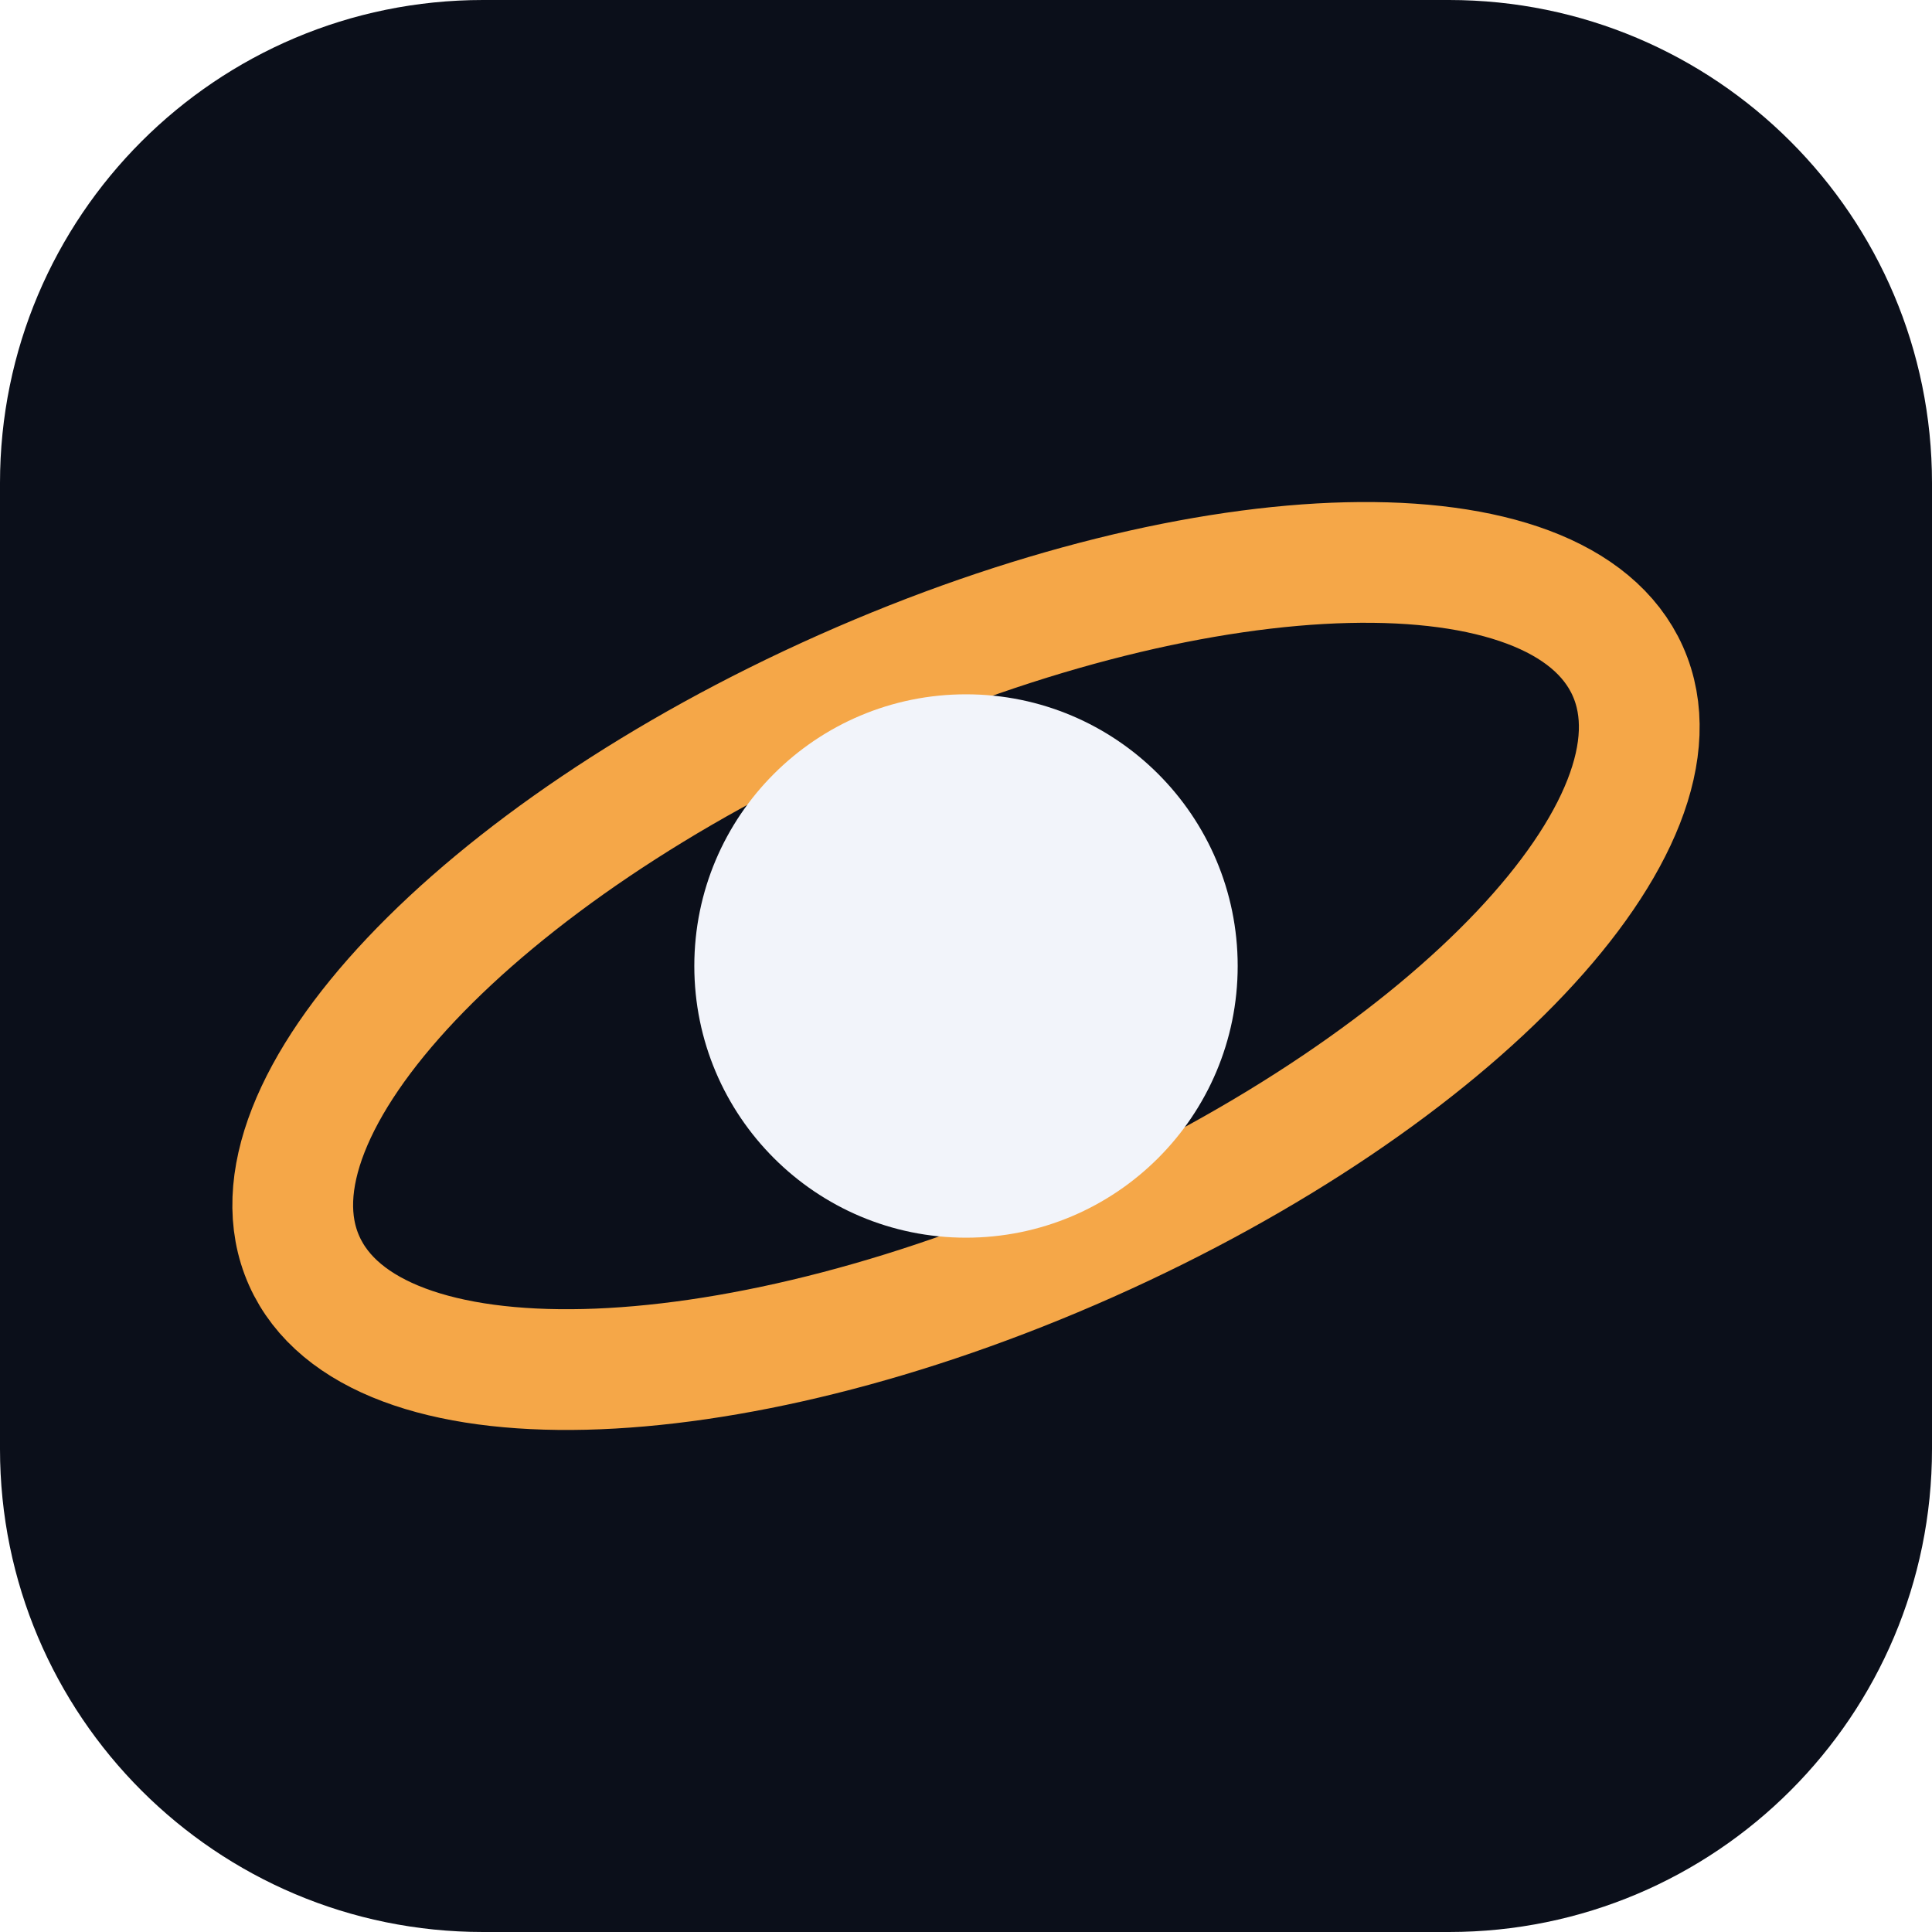
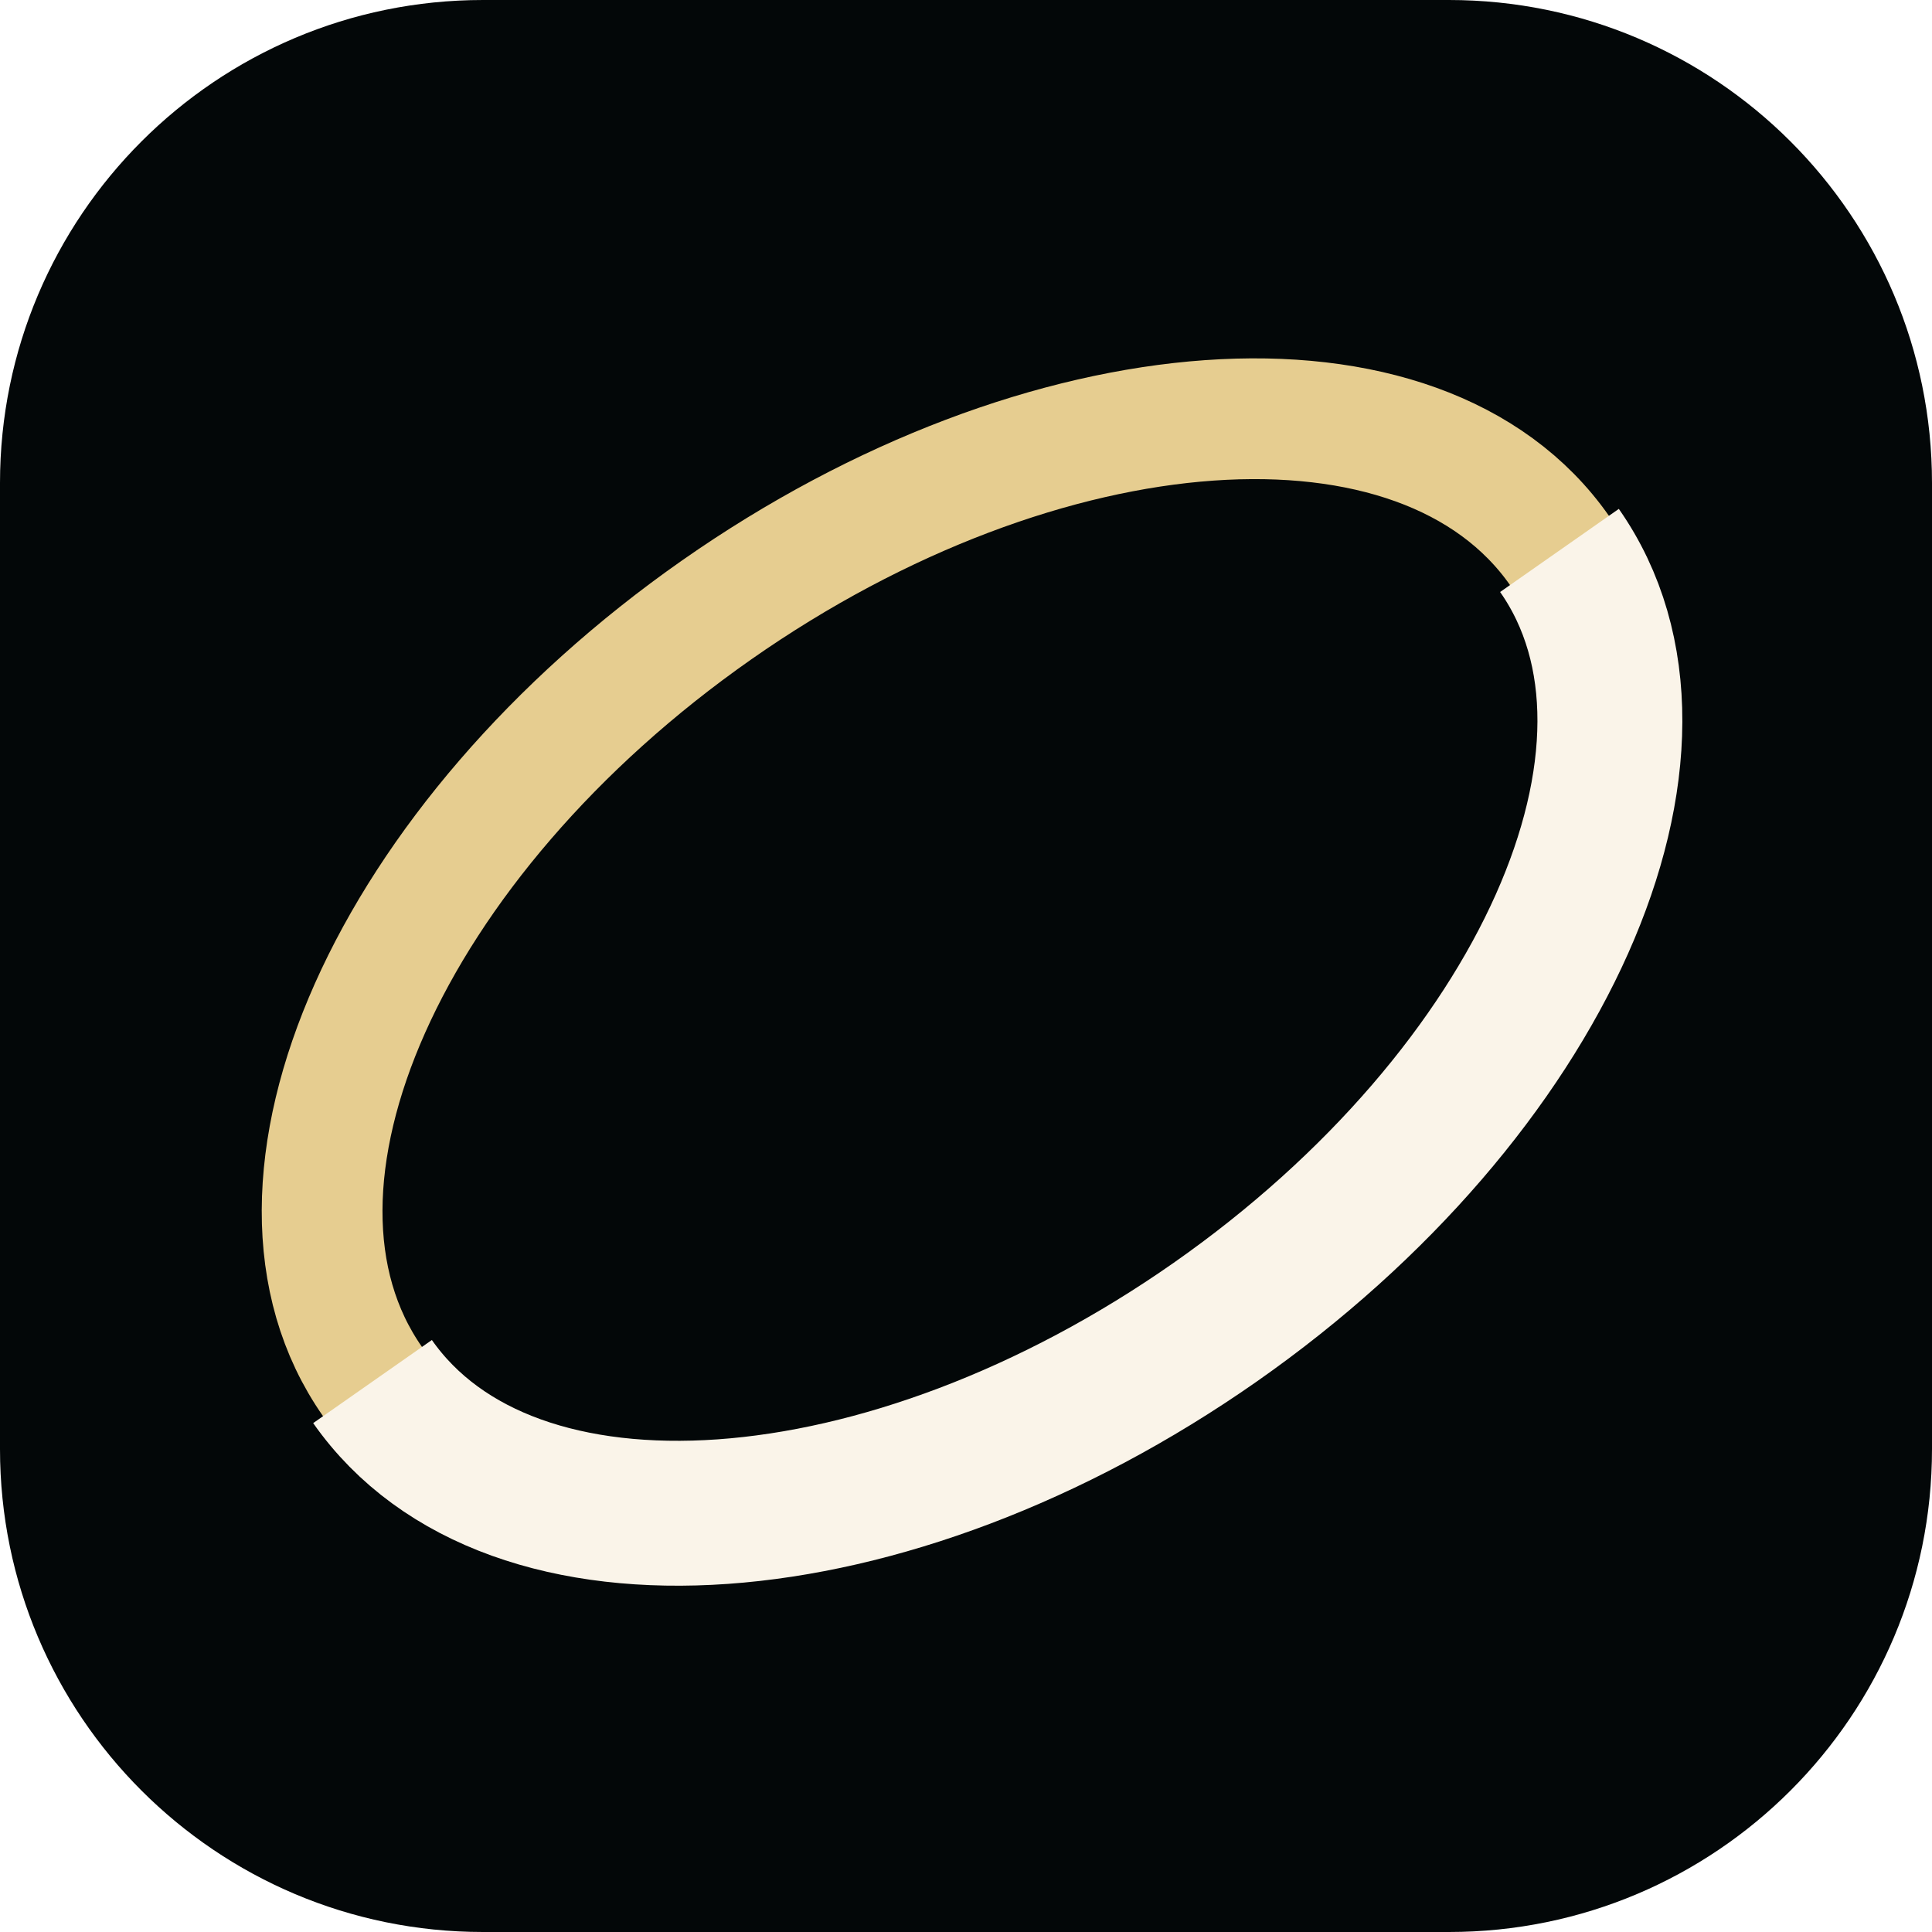
- <svg xmlns="http://www.w3.org/2000/svg" viewBox="0 0 32 32">
-   <rect width="32" height="32" rx="8" fill="#0b0f1a" />
-   <ellipse cx="16" cy="16" rx="12" ry="5" fill="none" stroke="#f5a748" stroke-width="2" transform="rotate(-24 16 16)" />
-   <circle cx="16" cy="16" r="4.5" fill="#f2f4fa" />
+ <svg xmlns="http://www.w3.org/2000/svg" viewBox="0 0 40 40">
+   <rect width="40" height="40" rx="10" fill="#030708" />
+   <g transform="rotate(-35 20 20)" fill="none">
+     <ellipse cx="20" cy="20" rx="15" ry="9" stroke="#e6cd90" stroke-width="2.5" />
+     <path d="M5 20a15 9 0 0 0 30 0" stroke="#faf4e9" stroke-width="3" />
+   </g>
</svg>
